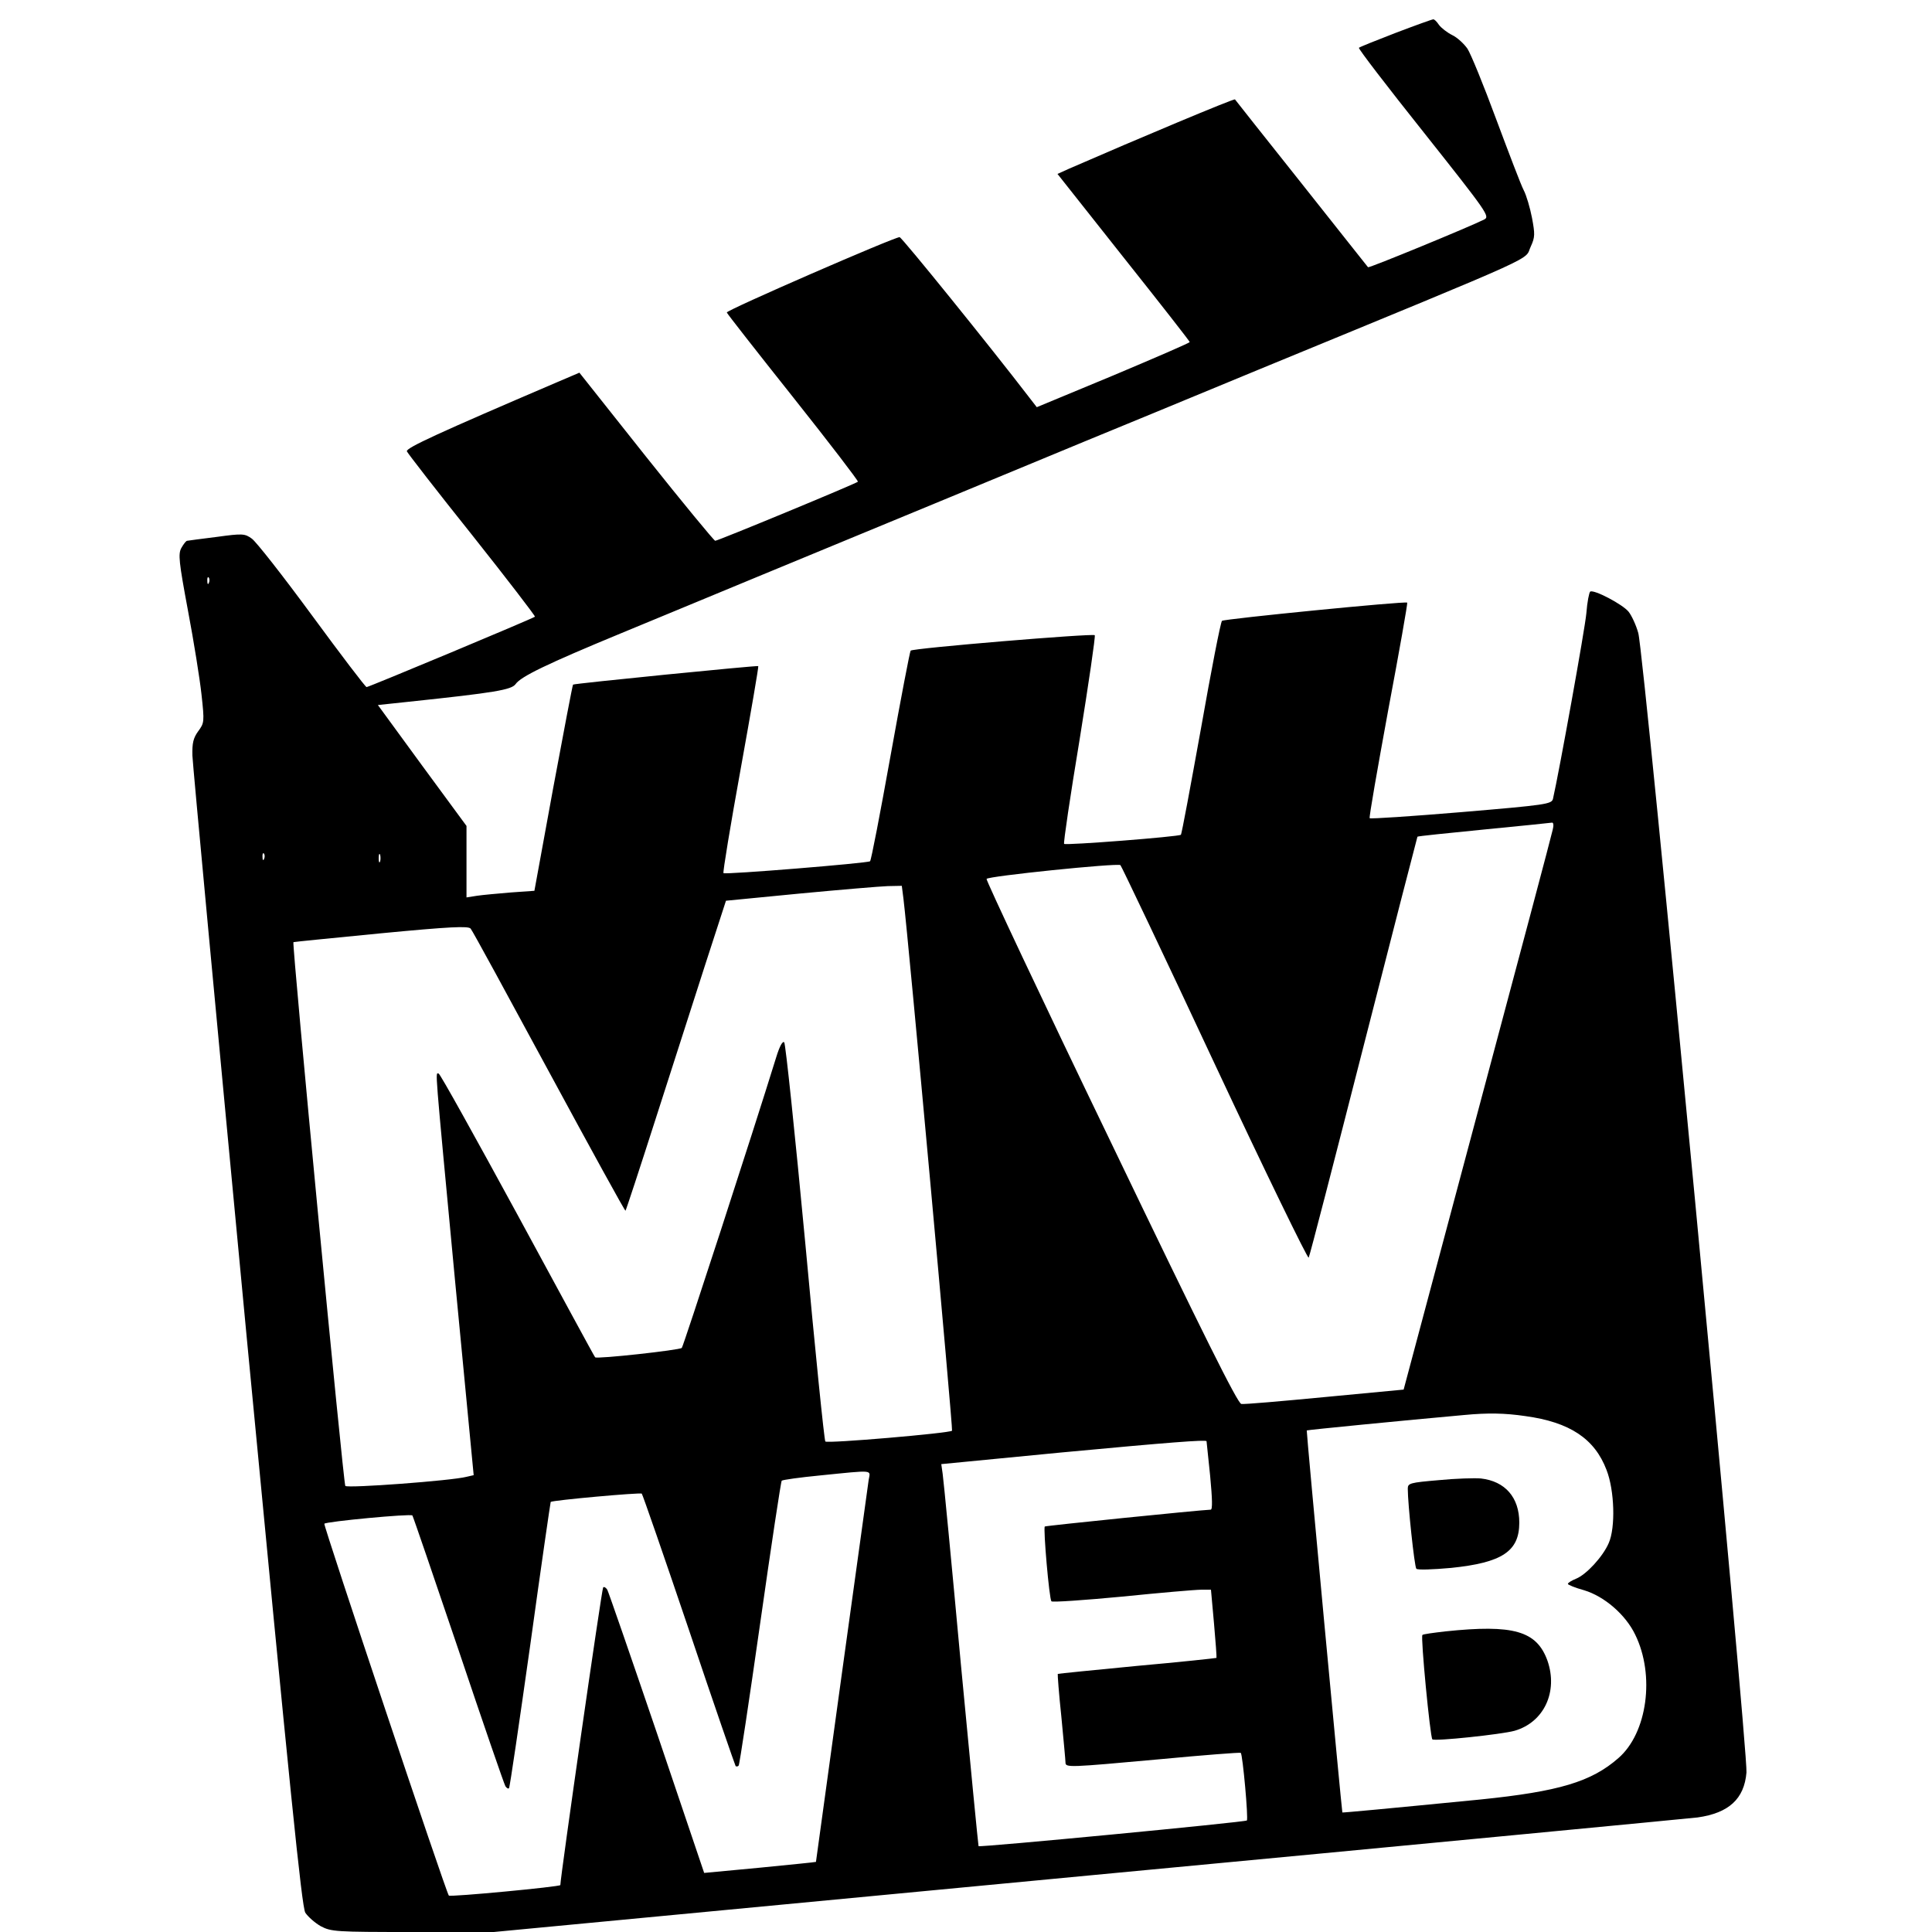
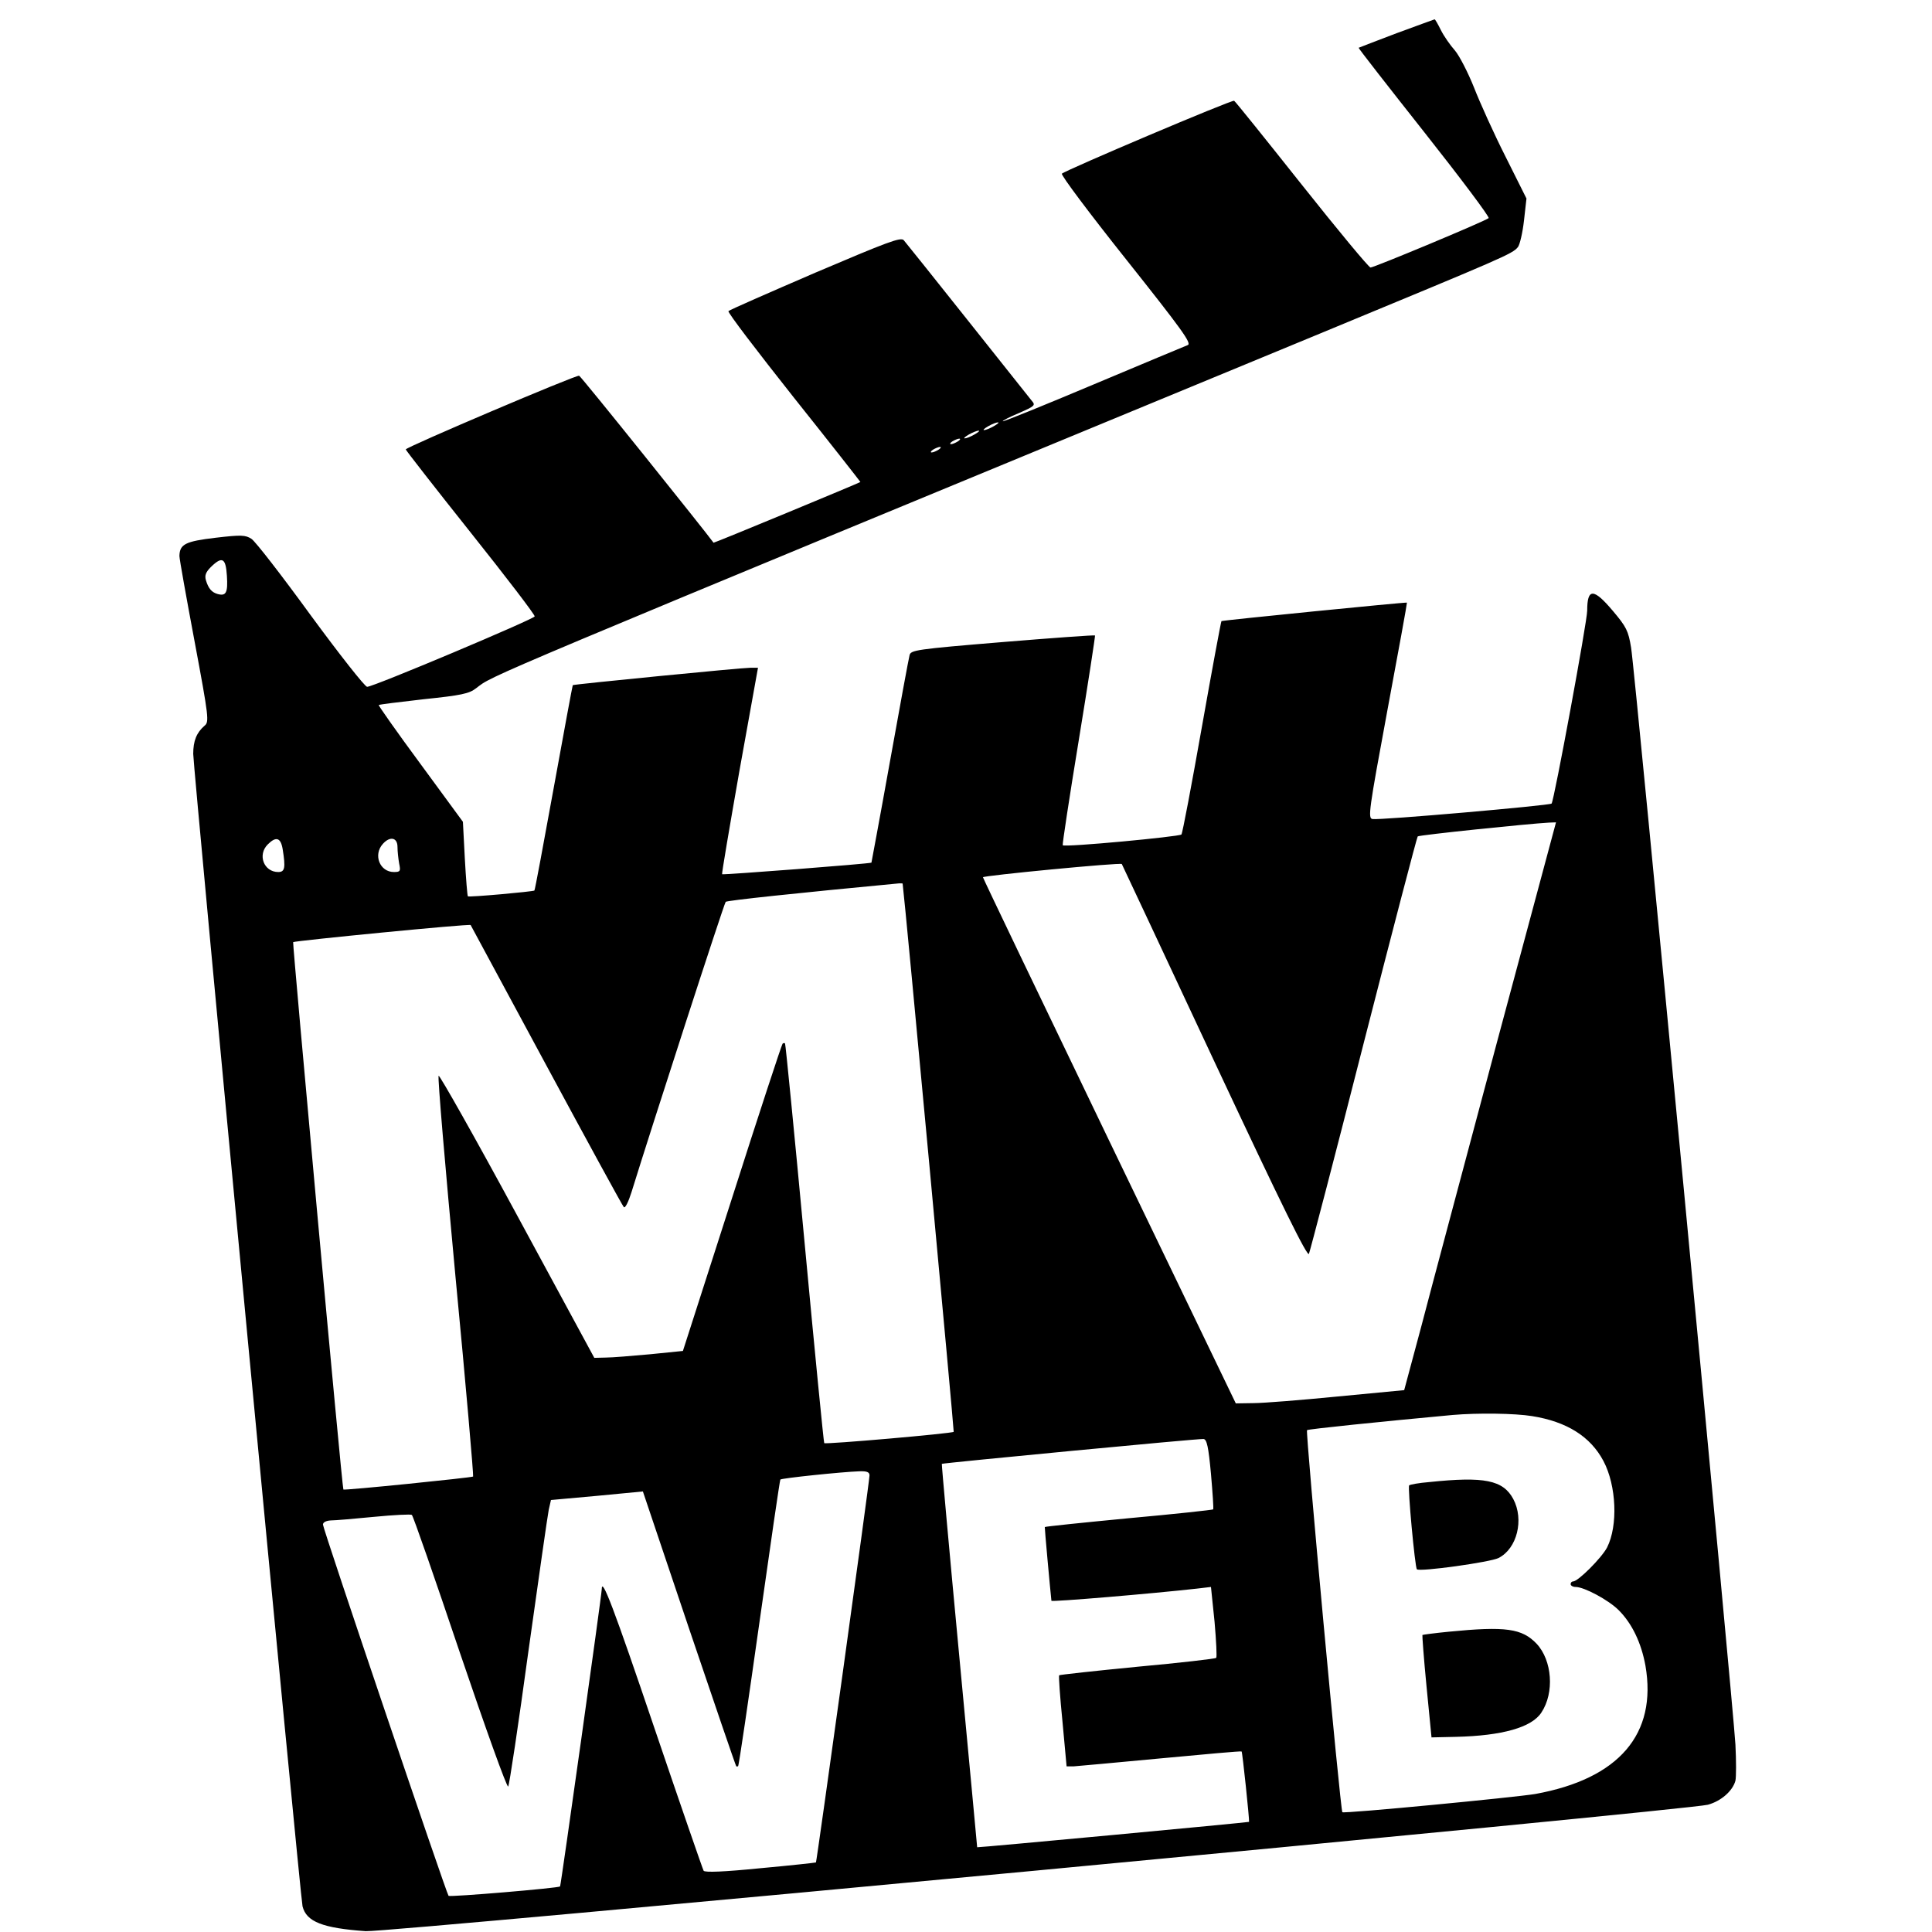
<svg xmlns="http://www.w3.org/2000/svg" version="1.0" width="16pt" height="16pt" viewBox="0 0 16 16" preserveAspectRatio="xMidYMid meet">
  <g transform="translate(0,16) scale(0.002286,-0.002286)" fill="#000000" stroke="none">
-     <path d="M5056 6880 c-70 -27 -130 -51 -133 -54 -3 -3 103 -141 236 -308 230 -290 239 -303 218 -314 -49 -25 -418 -177 -421 -173 -2 2 -110 139 -241 304 -131 165 -240 302 -241 304 -3 4 -351 -142 -601 -251 l-42 -19 239 -302 c132 -166 240 -304 240 -307 0 -3 -125 -57 -277 -121 l-277 -115 -31 40 c-131 171 -458 576 -466 576 -20 0 -629 -265 -626 -273 1 -4 109 -142 241 -308 131 -165 236 -302 234 -305 -7 -7 -507 -214 -517 -214 -4 0 -117 137 -250 304 l-242 305 -82 -35 c-425 -182 -548 -238 -543 -250 3 -7 109 -144 237 -304 127 -160 229 -293 227 -295 -6 -6 -602 -255 -610 -255 -4 0 -93 117 -198 260 -105 143 -203 268 -218 278 -25 18 -33 19 -127 6 -55 -7 -103 -13 -107 -14 -4 0 -13 -12 -21 -26 -12 -22 -9 -50 24 -227 21 -111 43 -248 49 -304 11 -100 10 -103 -12 -133 -18 -25 -22 -43 -21 -88 1 -31 90 -981 197 -2110 157 -1644 199 -2059 212 -2082 10 -15 35 -37 56 -49 38 -20 54 -21 333 -21 l294 0 2158 205 c1187 112 2178 207 2203 210 113 16 169 67 177 163 6 78 -371 4060 -392 4128 -8 29 -24 63 -35 77 -22 27 -125 81 -139 73 -4 -3 -11 -38 -14 -78 -5 -57 -99 -577 -121 -673 -5 -19 -24 -22 -332 -48 -180 -15 -329 -25 -332 -22 -3 2 28 178 67 391 40 212 71 388 69 390 -7 6 -663 -59 -671 -66 -5 -4 -39 -179 -76 -389 -38 -210 -70 -384 -73 -386 -7 -7 -417 -39 -423 -33 -3 3 22 172 56 377 33 205 58 375 55 379 -8 7 -659 -47 -667 -56 -3 -4 -36 -176 -73 -382 -37 -206 -70 -378 -74 -381 -9 -7 -525 -49 -531 -43 -3 2 25 172 62 376 37 205 66 373 64 374 -4 3 -667 -63 -671 -67 -2 -2 -34 -171 -72 -375 l-68 -372 -85 -6 c-48 -4 -103 -9 -123 -12 l-38 -6 0 130 0 129 -161 219 -160 219 113 12 c312 33 371 43 386 64 19 27 111 72 382 184 129 53 352 146 495 205 143 59 312 129 375 155 111 46 470 194 812 336 93 38 374 154 625 258 1061 437 962 393 989 448 15 33 15 44 4 103 -7 36 -20 81 -30 100 -10 19 -54 135 -100 258 -45 122 -92 237 -104 255 -12 17 -36 40 -55 49 -18 9 -40 26 -48 37 -8 12 -17 21 -21 20 -4 0 -65 -22 -136 -49z m-4299 -1992 c-3 -8 -6 -5 -6 6 -1 11 2 17 5 13 3 -3 4 -12 1 -19z m4868 -895 c-3 -16 -126 -478 -273 -1028 l-267 -1000 -285 -27 c-157 -15 -293 -27 -303 -25 -13 1 -139 254 -472 947 -251 520 -453 950 -451 955 3 10 473 58 485 50 3 -2 157 -325 341 -719 184 -393 338 -709 341 -703 4 7 93 352 199 767 106 415 194 756 195 758 1 2 110 13 241 26 132 13 243 24 247 25 5 0 6 -11 2 -26z m-4668 -105 c-3 -8 -6 -5 -6 6 -1 11 2 17 5 13 3 -3 4 -12 1 -19z m420 -10 c-3 -7 -5 -2 -5 12 0 14 2 19 5 13 2 -7 2 -19 0 -25z m1896 -135 c18 -145 180 -1923 176 -1927 -9 -9 -452 -47 -459 -39 -4 4 -37 330 -73 722 -37 393 -71 719 -76 724 -6 6 -17 -15 -29 -54 -86 -278 -336 -1046 -342 -1053 -8 -8 -308 -41 -314 -34 -2 1 -128 234 -281 516 -153 281 -281 512 -286 512 -12 0 -16 51 59 -745 l68 -710 -26 -6 c-53 -14 -431 -42 -439 -33 -7 8 -194 1964 -188 1970 1 1 144 15 317 32 251 24 317 27 325 17 6 -6 133 -240 284 -519 151 -279 275 -505 277 -503 2 2 51 151 109 332 58 182 140 434 180 560 l75 231 267 26 c148 14 291 26 319 27 l51 1 6 -47z m2253 -1874 c161 -22 251 -82 294 -195 29 -74 33 -209 8 -265 -21 -49 -81 -114 -118 -129 -17 -7 -30 -15 -30 -19 0 -3 26 -14 59 -23 73 -22 150 -88 185 -161 72 -147 44 -356 -61 -447 -98 -86 -216 -121 -500 -150 -346 -34 -498 -48 -500 -47 -2 3 -131 1382 -129 1384 2 2 349 36 571 56 85 8 146 7 221 -4z m-1155 -91 c0 -2 6 -58 13 -125 8 -85 9 -123 2 -123 -46 -2 -597 -58 -601 -61 -6 -7 16 -262 24 -271 3 -4 119 4 256 17 138 14 266 25 286 25 l36 0 11 -122 c6 -67 10 -123 9 -125 -2 -1 -131 -15 -288 -29 -156 -15 -285 -28 -287 -29 -1 -1 4 -71 13 -155 8 -84 15 -159 15 -166 0 -19 12 -18 343 12 158 15 289 25 292 23 7 -7 28 -239 22 -245 -6 -6 -967 -98 -972 -93 -1 2 -30 299 -64 659 -33 360 -63 671 -66 690 l-5 35 433 42 c395 37 526 47 528 41z m-1224 -140 c-2 -18 -47 -337 -98 -708 -51 -371 -93 -676 -93 -676 -1 -1 -92 -10 -203 -21 l-202 -19 -171 506 c-95 279 -176 513 -180 520 -5 8 -12 12 -15 8 -5 -5 -155 -1049 -155 -1078 0 -6 -400 -44 -404 -38 -10 11 -455 1341 -451 1347 5 8 313 37 319 30 2 -2 77 -221 167 -487 89 -265 166 -488 170 -494 5 -7 10 -10 13 -7 3 3 37 236 77 519 39 283 73 516 74 518 5 6 326 35 330 30 3 -3 80 -225 171 -494 90 -268 167 -490 169 -493 3 -2 8 -2 11 2 3 3 38 235 78 516 40 281 75 513 78 516 3 3 66 12 139 19 199 20 182 21 176 -16z" />
-     <path d="M5213 1637 c-105 -9 -113 -11 -113 -31 0 -55 24 -282 31 -290 4 -5 59 -3 126 3 185 19 247 60 247 164 0 91 -51 150 -139 160 -22 2 -91 0 -152 -6z" />
-     <path d="M5236 1089 c-43 -5 -81 -10 -83 -13 -7 -6 28 -369 36 -378 7 -8 252 18 298 31 107 31 158 142 119 254 -39 108 -123 132 -370 106z" />
+     <path d="M5060 6879 c-74 -28 -136 -52 -138 -53 -1 -2 106 -139 238 -306 132 -167 237 -307 233 -311 -10 -10 -415 -179 -428 -179 -6 0 -118 135 -249 300 -131 165 -241 302 -245 304 -7 5 -610 -251 -624 -264 -5 -4 100 -144 233 -311 201 -253 238 -304 223 -310 -10 -4 -164 -68 -342 -143 -178 -75 -326 -135 -328 -133 -2 2 25 16 59 30 57 25 60 28 46 44 -8 10 -113 142 -233 293 -120 151 -224 281 -231 289 -11 12 -60 -7 -321 -118 -169 -73 -311 -135 -314 -139 -4 -4 103 -144 236 -312 134 -168 242 -306 242 -307 -5 -4 -531 -222 -532 -220 -28 39 -480 603 -487 605 -10 4 -628 -259 -628 -267 0 -3 106 -139 235 -301 129 -162 234 -299 232 -304 -3 -10 -586 -256 -607 -255 -8 0 -100 117 -205 260 -104 143 -200 267 -214 276 -22 14 -36 15 -130 4 -109 -13 -130 -23 -131 -66 0 -11 25 -150 55 -310 52 -278 53 -291 36 -305 -29 -25 -41 -55 -41 -102 0 -51 388 -4143 396 -4175 14 -56 73 -79 229 -90 79 -5 4790 439 4862 458 48 13 90 50 100 87 3 14 3 72 0 131 -9 152 -364 3892 -378 3974 -10 61 -17 75 -66 133 -70 83 -93 83 -93 1 0 -39 -120 -689 -129 -699 -7 -7 -623 -61 -649 -56 -17 3 -13 31 54 393 40 214 72 390 71 391 -5 2 -668 -64 -672 -67 -2 -3 -34 -175 -71 -384 -37 -209 -70 -384 -74 -389 -8 -8 -422 -47 -430 -39 -2 2 24 173 58 380 34 207 60 378 59 380 -2 2 -153 -9 -336 -24 -314 -26 -332 -29 -336 -48 -3 -11 -35 -184 -71 -385 -36 -201 -67 -366 -67 -366 -5 -4 -539 -45 -541 -42 -2 1 27 171 63 376 l67 372 -28 0 c-32 0 -641 -60 -643 -63 -1 -1 -32 -168 -69 -372 -37 -203 -68 -371 -70 -372 -4 -4 -238 -25 -241 -21 -2 2 -7 63 -11 136 l-7 134 -154 210 c-85 115 -153 212 -151 213 2 2 75 11 163 21 135 14 165 20 190 40 67 50 -58 -2 3060 1286 664 275 694 287 714 312 7 9 17 52 22 96 l9 80 -76 152 c-42 83 -93 196 -114 250 -22 55 -53 115 -69 134 -17 19 -40 52 -51 74 -11 22 -21 40 -23 39 -1 0 -63 -23 -137 -50z m-1460 -1424 c-14 -8 -29 -14 -35 -14 -5 0 1 6 15 14 14 8 30 14 35 14 6 0 -1 -6 -15 -14z m-70 -30 c-14 -8 -29 -14 -35 -14 -5 0 1 6 15 14 14 8 30 14 35 14 6 0 -1 -6 -15 -14z m-60 -25 c-8 -5 -19 -10 -25 -10 -5 0 -3 5 5 10 8 5 20 10 25 10 6 0 3 -5 -5 -10z m-70 -30 c-8 -5 -19 -10 -25 -10 -5 0 -3 5 5 10 8 5 20 10 25 10 6 0 3 -5 -5 -10z m-2578 -457 c4 -61 -3 -74 -33 -66 -22 6 -34 20 -43 50 -5 17 -1 29 18 48 41 40 54 33 58 -32z m4601 -1690 c-117 -439 -241 -902 -274 -1029 l-62 -231 -241 -23 c-132 -13 -270 -24 -305 -24 l-64 -1 -458 950 c-252 523 -458 953 -458 956 -1 6 498 54 503 48 1 -2 153 -325 336 -717 247 -527 337 -709 342 -695 4 10 94 353 198 762 105 410 193 747 196 750 4 5 401 46 475 50 l26 1 -214 -797z m-4399 700 c11 -68 8 -83 -16 -83 -52 0 -76 62 -38 100 30 30 47 25 54 -17z m416 8 c0 -16 3 -43 6 -60 6 -28 4 -31 -19 -31 -51 0 -76 62 -40 102 26 29 53 23 53 -11z m1830 -133 c9 -66 187 -1984 185 -1986 -5 -6 -464 -46 -469 -41 -2 2 -34 328 -71 724 -37 396 -69 722 -71 724 -2 2 -6 2 -9 -1 -3 -3 -86 -255 -183 -559 l-178 -554 -119 -12 c-66 -6 -138 -12 -161 -12 l-41 -1 -279 515 c-153 283 -282 511 -285 507 -4 -4 24 -331 61 -727 38 -396 66 -722 64 -725 -5 -4 -468 -51 -470 -47 -5 8 -185 1979 -182 1983 6 5 639 67 643 62 1 -2 124 -230 274 -508 150 -278 276 -509 281 -514 5 -5 17 20 28 55 72 233 335 1045 341 1051 5 5 259 32 629 67 6 0 12 0 12 -1z m2280 -1929 c126 -20 212 -74 259 -163 47 -89 53 -234 13 -313 -20 -38 -105 -123 -123 -123 -5 0 -9 -4 -9 -10 0 -5 8 -10 18 -10 31 0 119 -47 156 -84 49 -49 82 -119 97 -201 43 -248 -96 -410 -399 -465 -71 -12 -693 -72 -699 -66 -7 6 -134 1378 -128 1384 4 4 268 31 527 55 92 8 226 6 288 -4z m-1163 -209 c6 -69 10 -127 8 -129 -3 -2 -140 -17 -306 -32 -167 -16 -303 -30 -304 -32 -1 -1 19 -221 24 -267 1 -5 366 26 527 44 l51 6 13 -126 c6 -69 9 -128 6 -131 -3 -3 -131 -18 -285 -32 -154 -15 -282 -29 -284 -31 -2 -3 3 -78 12 -167 l15 -163 25 0 c14 1 157 14 316 29 160 15 291 27 293 25 3 -1 29 -251 27 -255 -1 -2 -985 -94 -985 -92 0 1 -29 313 -65 694 -36 381 -64 693 -63 695 4 3 931 92 948 90 12 -1 18 -28 27 -126z m-1237 -6 c0 -21 -191 -1398 -194 -1402 -2 -1 -92 -11 -202 -21 -130 -13 -201 -16 -205 -9 -3 5 -84 239 -179 519 -147 434 -190 547 -190 501 0 -19 -148 -1074 -151 -1077 -7 -6 -398 -39 -404 -34 -8 9 -455 1329 -455 1345 0 8 11 14 28 15 15 0 86 6 157 13 72 7 133 10 137 7 5 -4 83 -229 174 -499 92 -271 170 -489 175 -485 4 4 37 224 73 488 37 264 70 496 74 515 l8 35 166 15 167 16 167 -496 c92 -272 169 -497 171 -499 1 -2 5 -2 7 0 3 3 37 236 77 519 40 283 74 517 76 519 3 5 224 28 286 30 28 1 37 -3 37 -15z" />
+     <path d="M5178 1630 c-38 -3 -70 -9 -73 -12 -6 -6 21 -297 28 -304 10 -10 268 26 296 41 67 34 93 139 53 214 -37 68 -104 82 -304 61z" />
+     <path d="M5250 1088 c-52 -5 -96 -11 -97 -12 -1 -1 5 -85 15 -187 l18 -184 89 2 c167 4 274 34 309 88 48 72 39 189 -17 249 -53 56 -113 64 -317 44z" />
  </g>
</svg>
